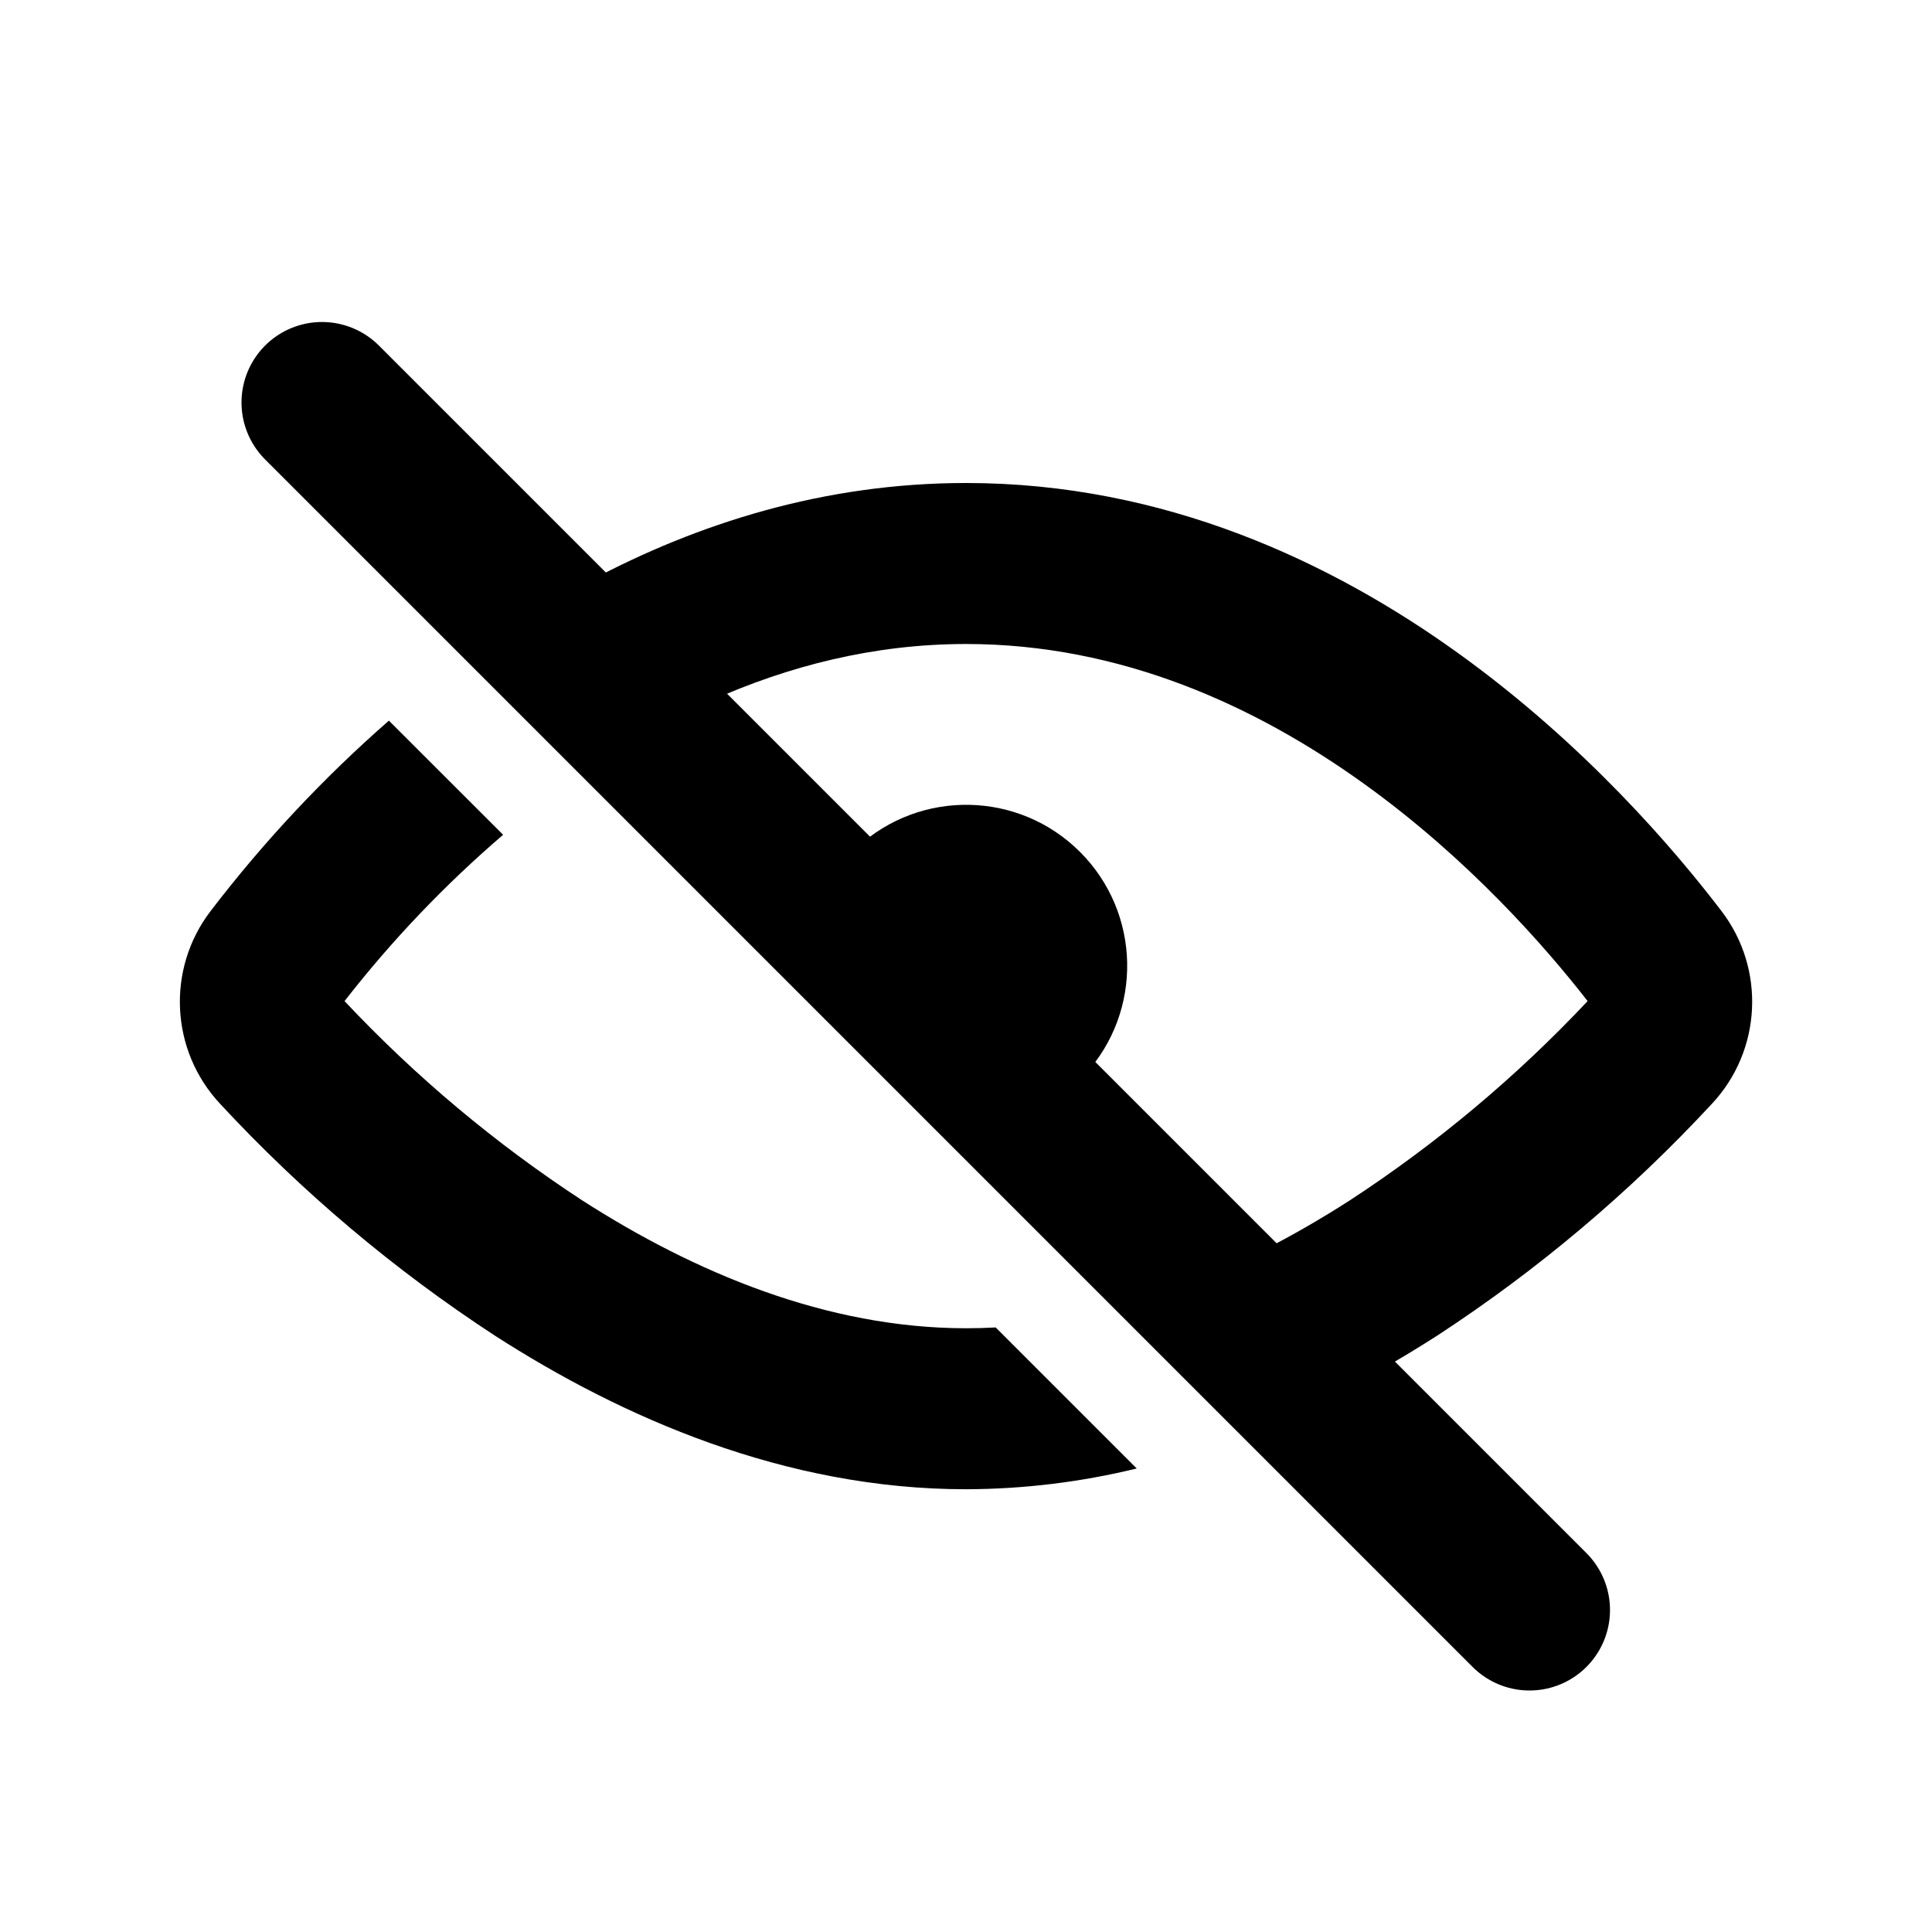
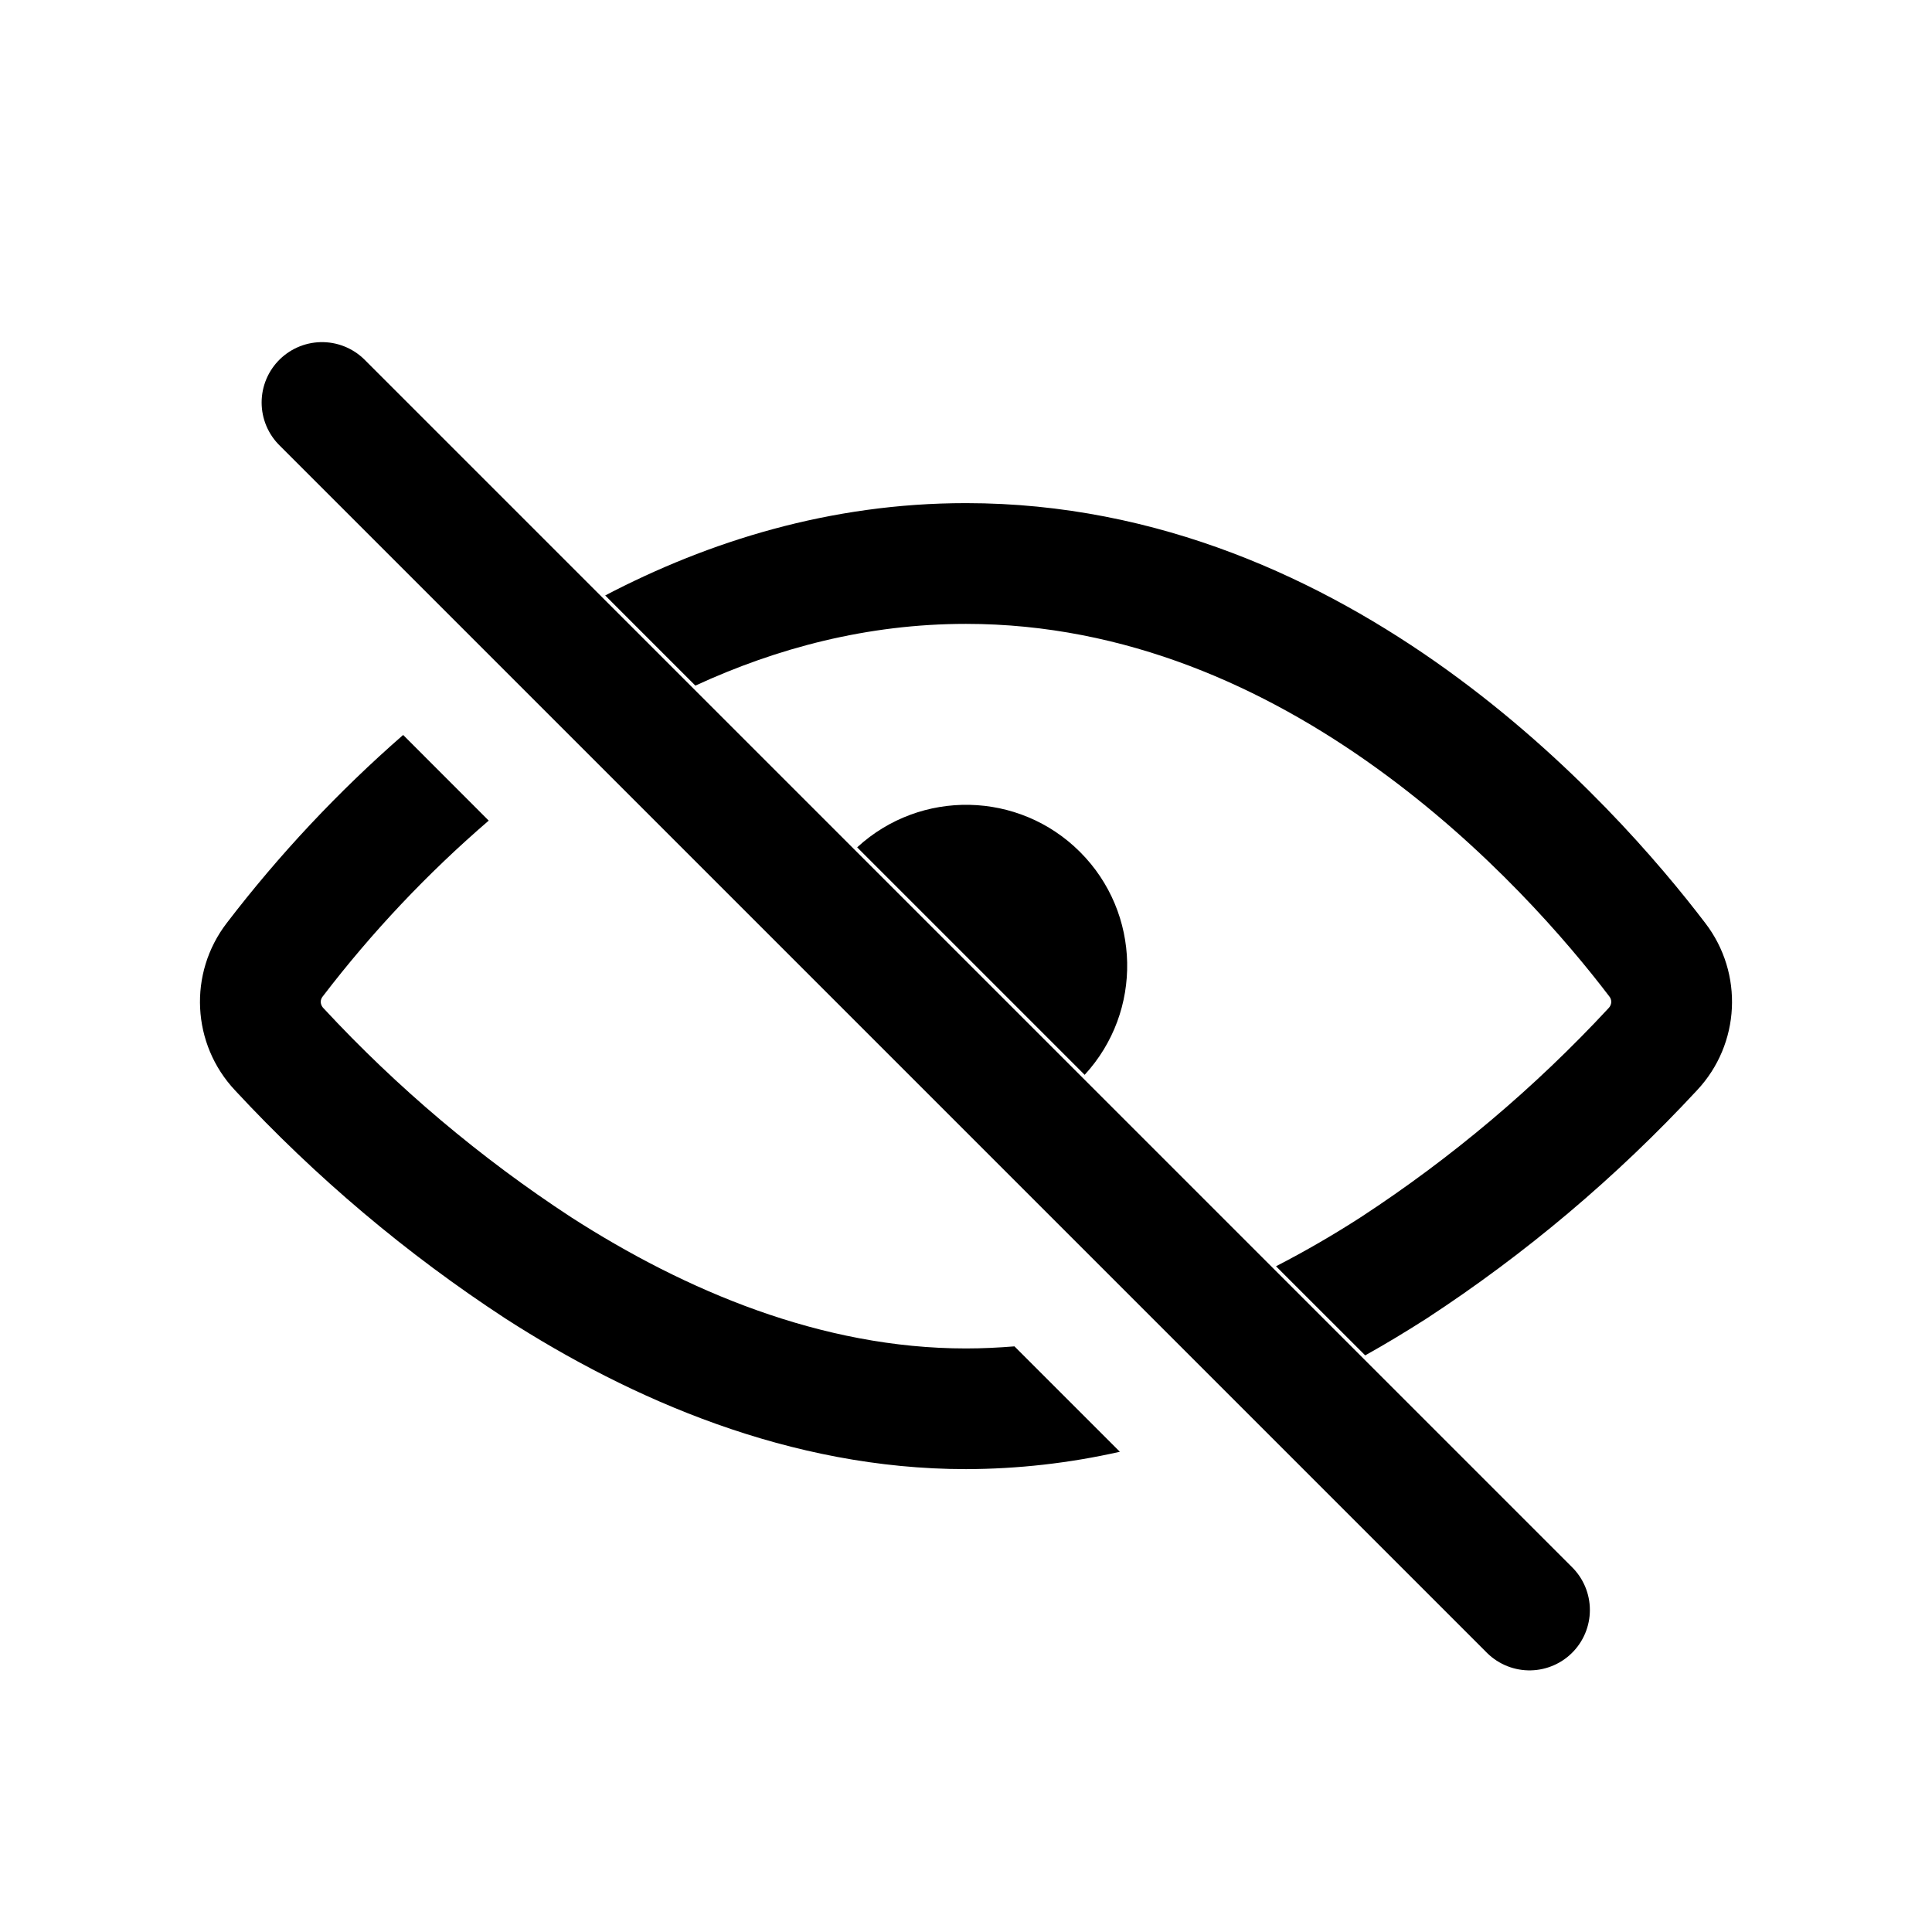
<svg xmlns="http://www.w3.org/2000/svg" width="24" height="24">
  <g fill="none">
    <path fill="currentColor" fill-rule="evenodd" d="m10.648 10.526 2.826 2.826a2 2 0 0 0-2.826-2.826Z" clip-rule="evenodd" />
-     <path fill="currentColor" fill-rule="evenodd" d="M14.121 18.242a9.057 9.057 0 0 1-2.12.258c-2.255 0-4.278-.895-5.853-1.908a18.298 18.298 0 0 1-3.411-2.877 1.856 1.856 0 0 1-.119-2.4 16.3 16.3 0 0 1 2.213-2.363L6.25 10.37a14.28 14.28 0 0 0-1.97 2.066 16.27 16.27 0 0 0 2.95 2.474c1.396.897 3.04 1.59 4.77 1.59.123 0 .246-.003.369-.01l1.752 1.752Zm1.545-2.698 1.477 1.477c.245-.139.482-.283.71-.429a18.298 18.298 0 0 0 3.41-2.877 1.856 1.856 0 0 0 .12-2.4c-.574-.752-1.69-2.064-3.262-3.196C16.55 6.987 14.471 6 12.001 6c-1.772 0-3.342.507-4.668 1.212l1.494 1.494C9.786 8.276 10.85 8 12 8c1.922 0 3.599.767 4.952 1.742 1.295.932 2.247 2.022 2.77 2.694a16.27 16.27 0 0 1-2.952 2.474c-.353.227-.722.441-1.104.634Z" clip-rule="evenodd" />
-     <path stroke="currentColor" stroke-linecap="round" stroke-width="2" d="m4 5 15 15" />
+     <path fill="currentColor" fill-rule="evenodd" d="M13.913 18.034A8.758 8.758 0 0 1 12 18.25c-2.19 0-4.165-.87-5.717-1.868a18.045 18.045 0 0 1-3.363-2.837 1.606 1.606 0 0 1-.103-2.079A16.046 16.046 0 0 1 5.008 9.13l1.063 1.064a14.522 14.522 0 0 0-2.061 2.183.11.11 0 0 0-.026.073.12.12 0 0 0 .036.076 16.552 16.552 0 0 0 3.075 2.595c1.418.912 3.11 1.63 4.905 1.63.202 0 .403-.01.602-.026l1.31 1.31Zm1.938-2.304 1.108 1.107c.262-.146.515-.3.758-.455a18.042 18.042 0 0 0 3.363-2.837 1.606 1.606 0 0 0 .103-2.079c-.564-.74-1.664-2.032-3.208-3.144C16.43 7.21 14.402 6.25 12 6.25c-1.692 0-3.199.476-4.482 1.147l1.12 1.12C9.646 8.052 10.773 7.75 12 7.75c1.99 0 3.717.795 5.098 1.79 1.382.995 2.38 2.163 2.892 2.836a.11.11 0 0 1 .026.073.119.119 0 0 1-.035.076 16.551 16.551 0 0 1-3.076 2.595c-.336.217-.689.422-1.054.61Z" clip-rule="evenodd" />
+     <path stroke="currentColor" stroke-linecap="round" stroke-width="1.5" d="m4 5 15 15" />
  </g>
</svg>
